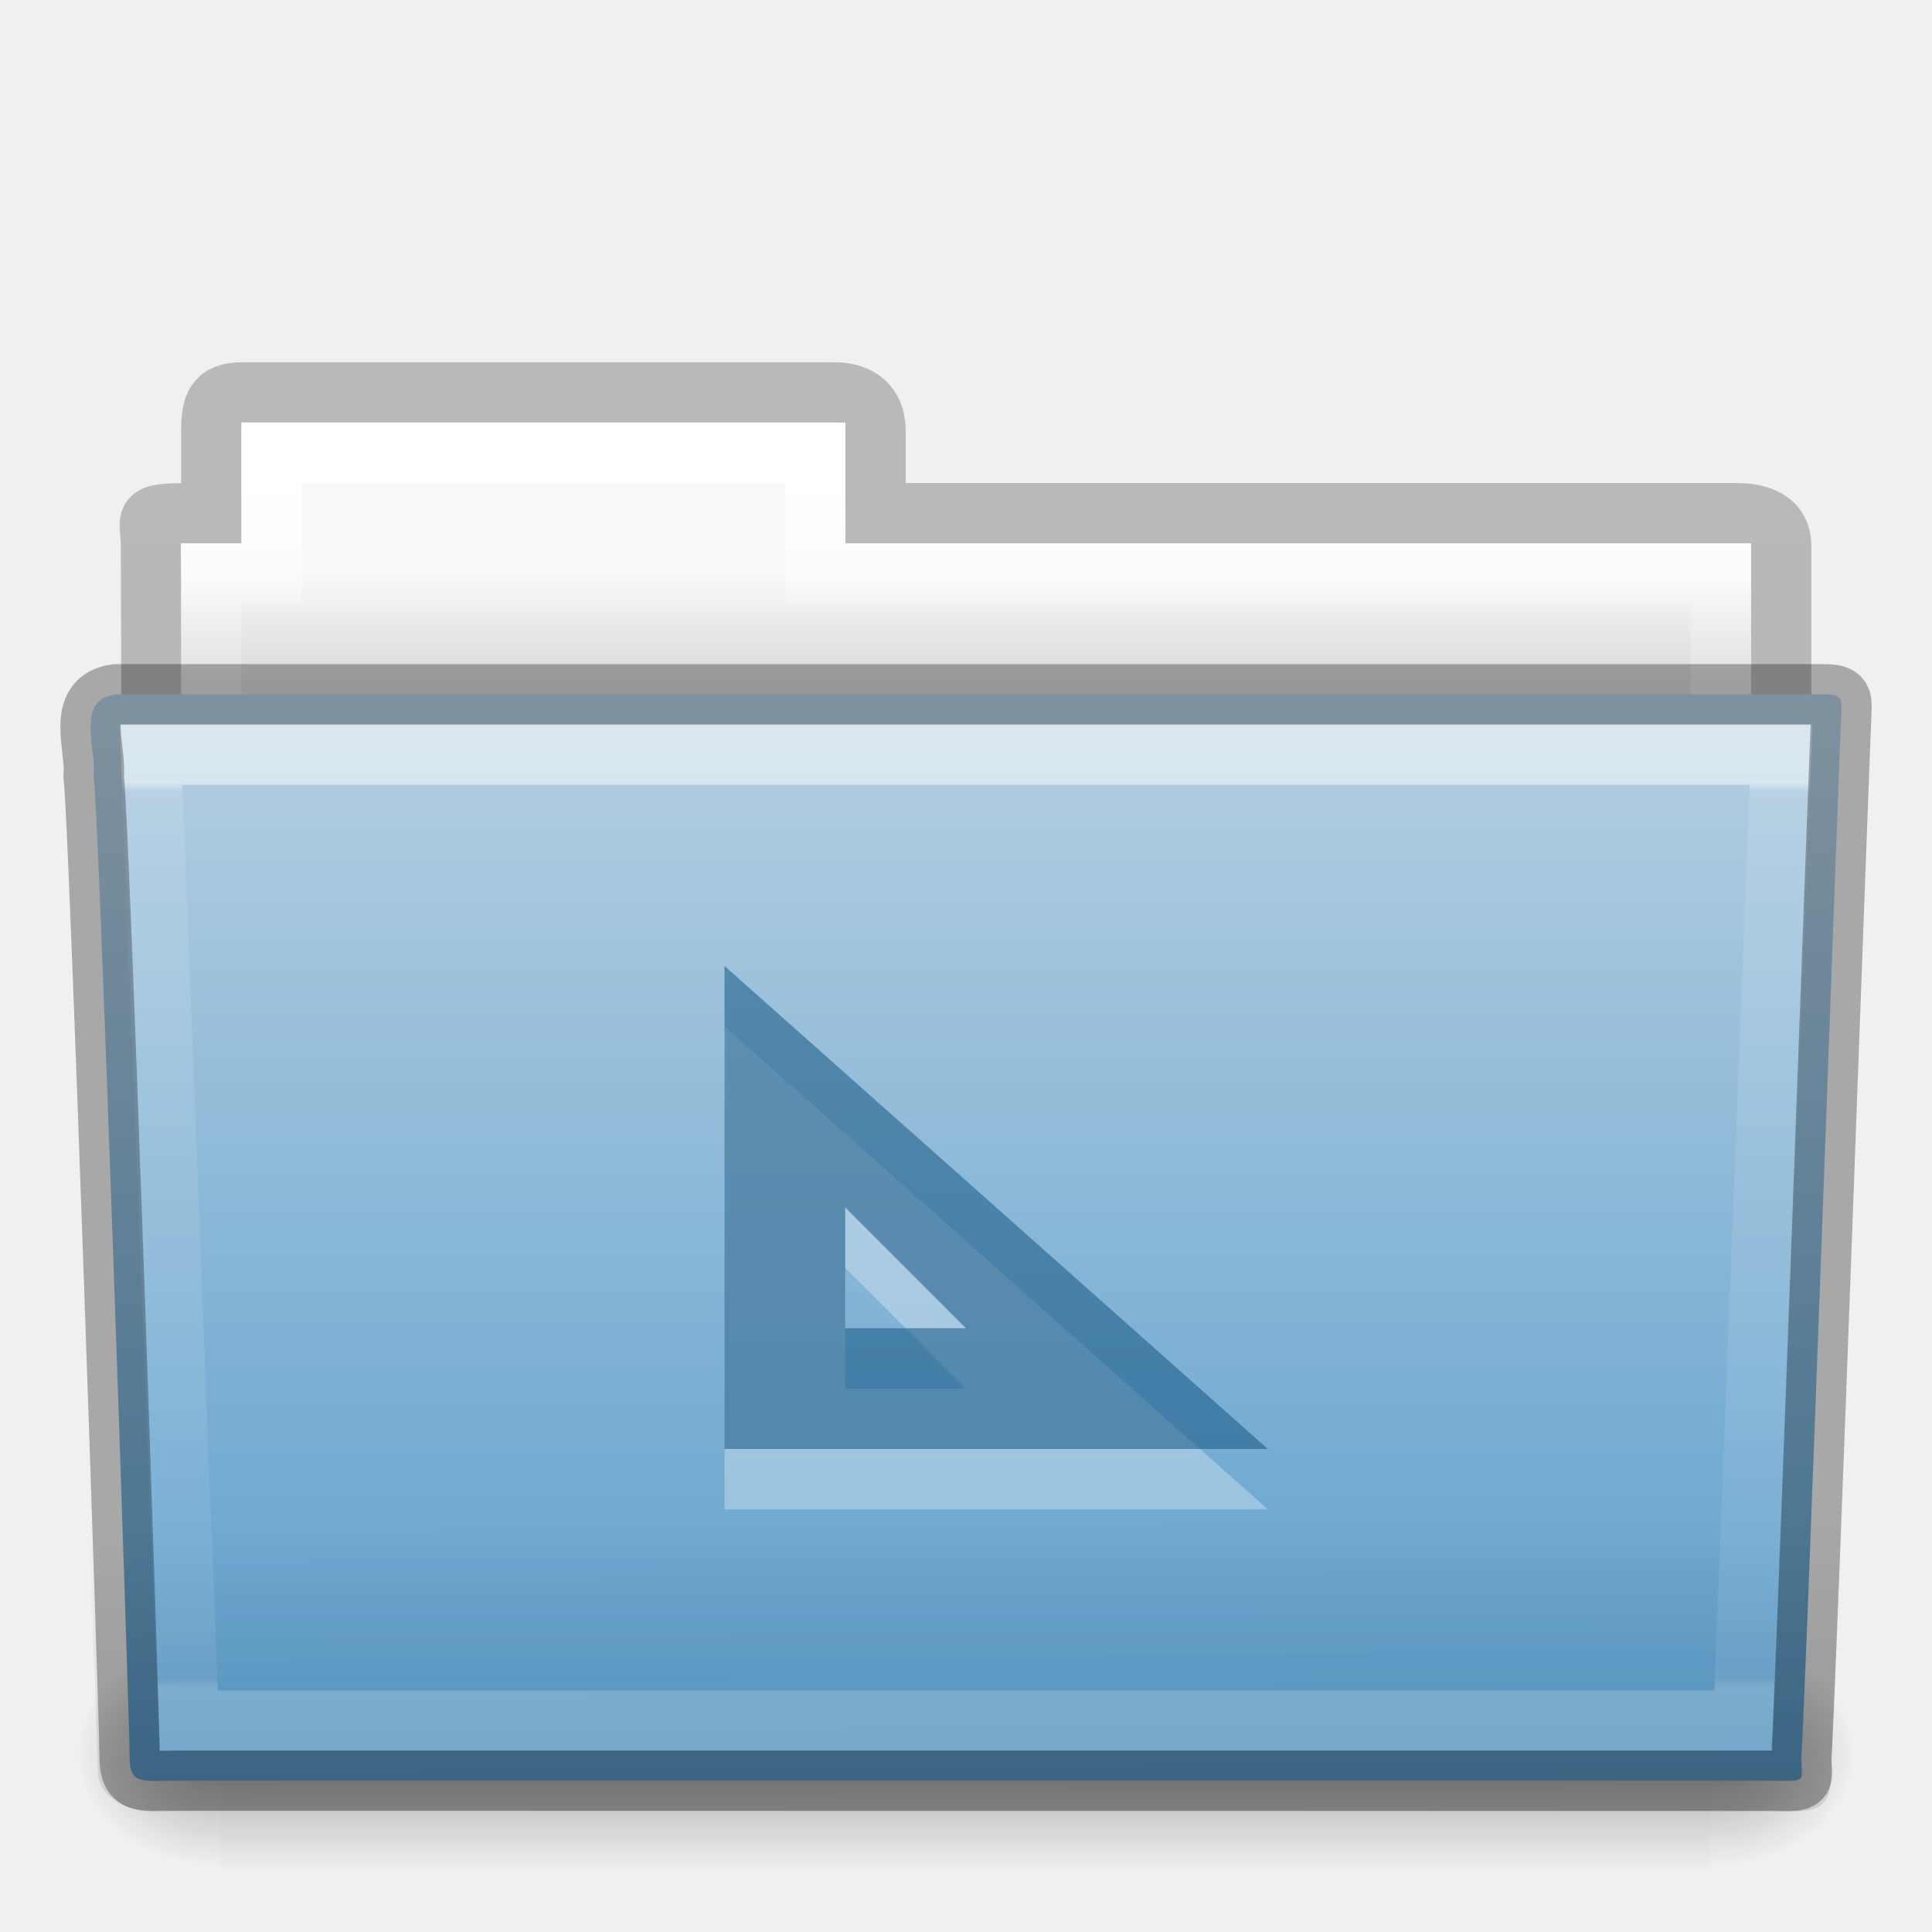
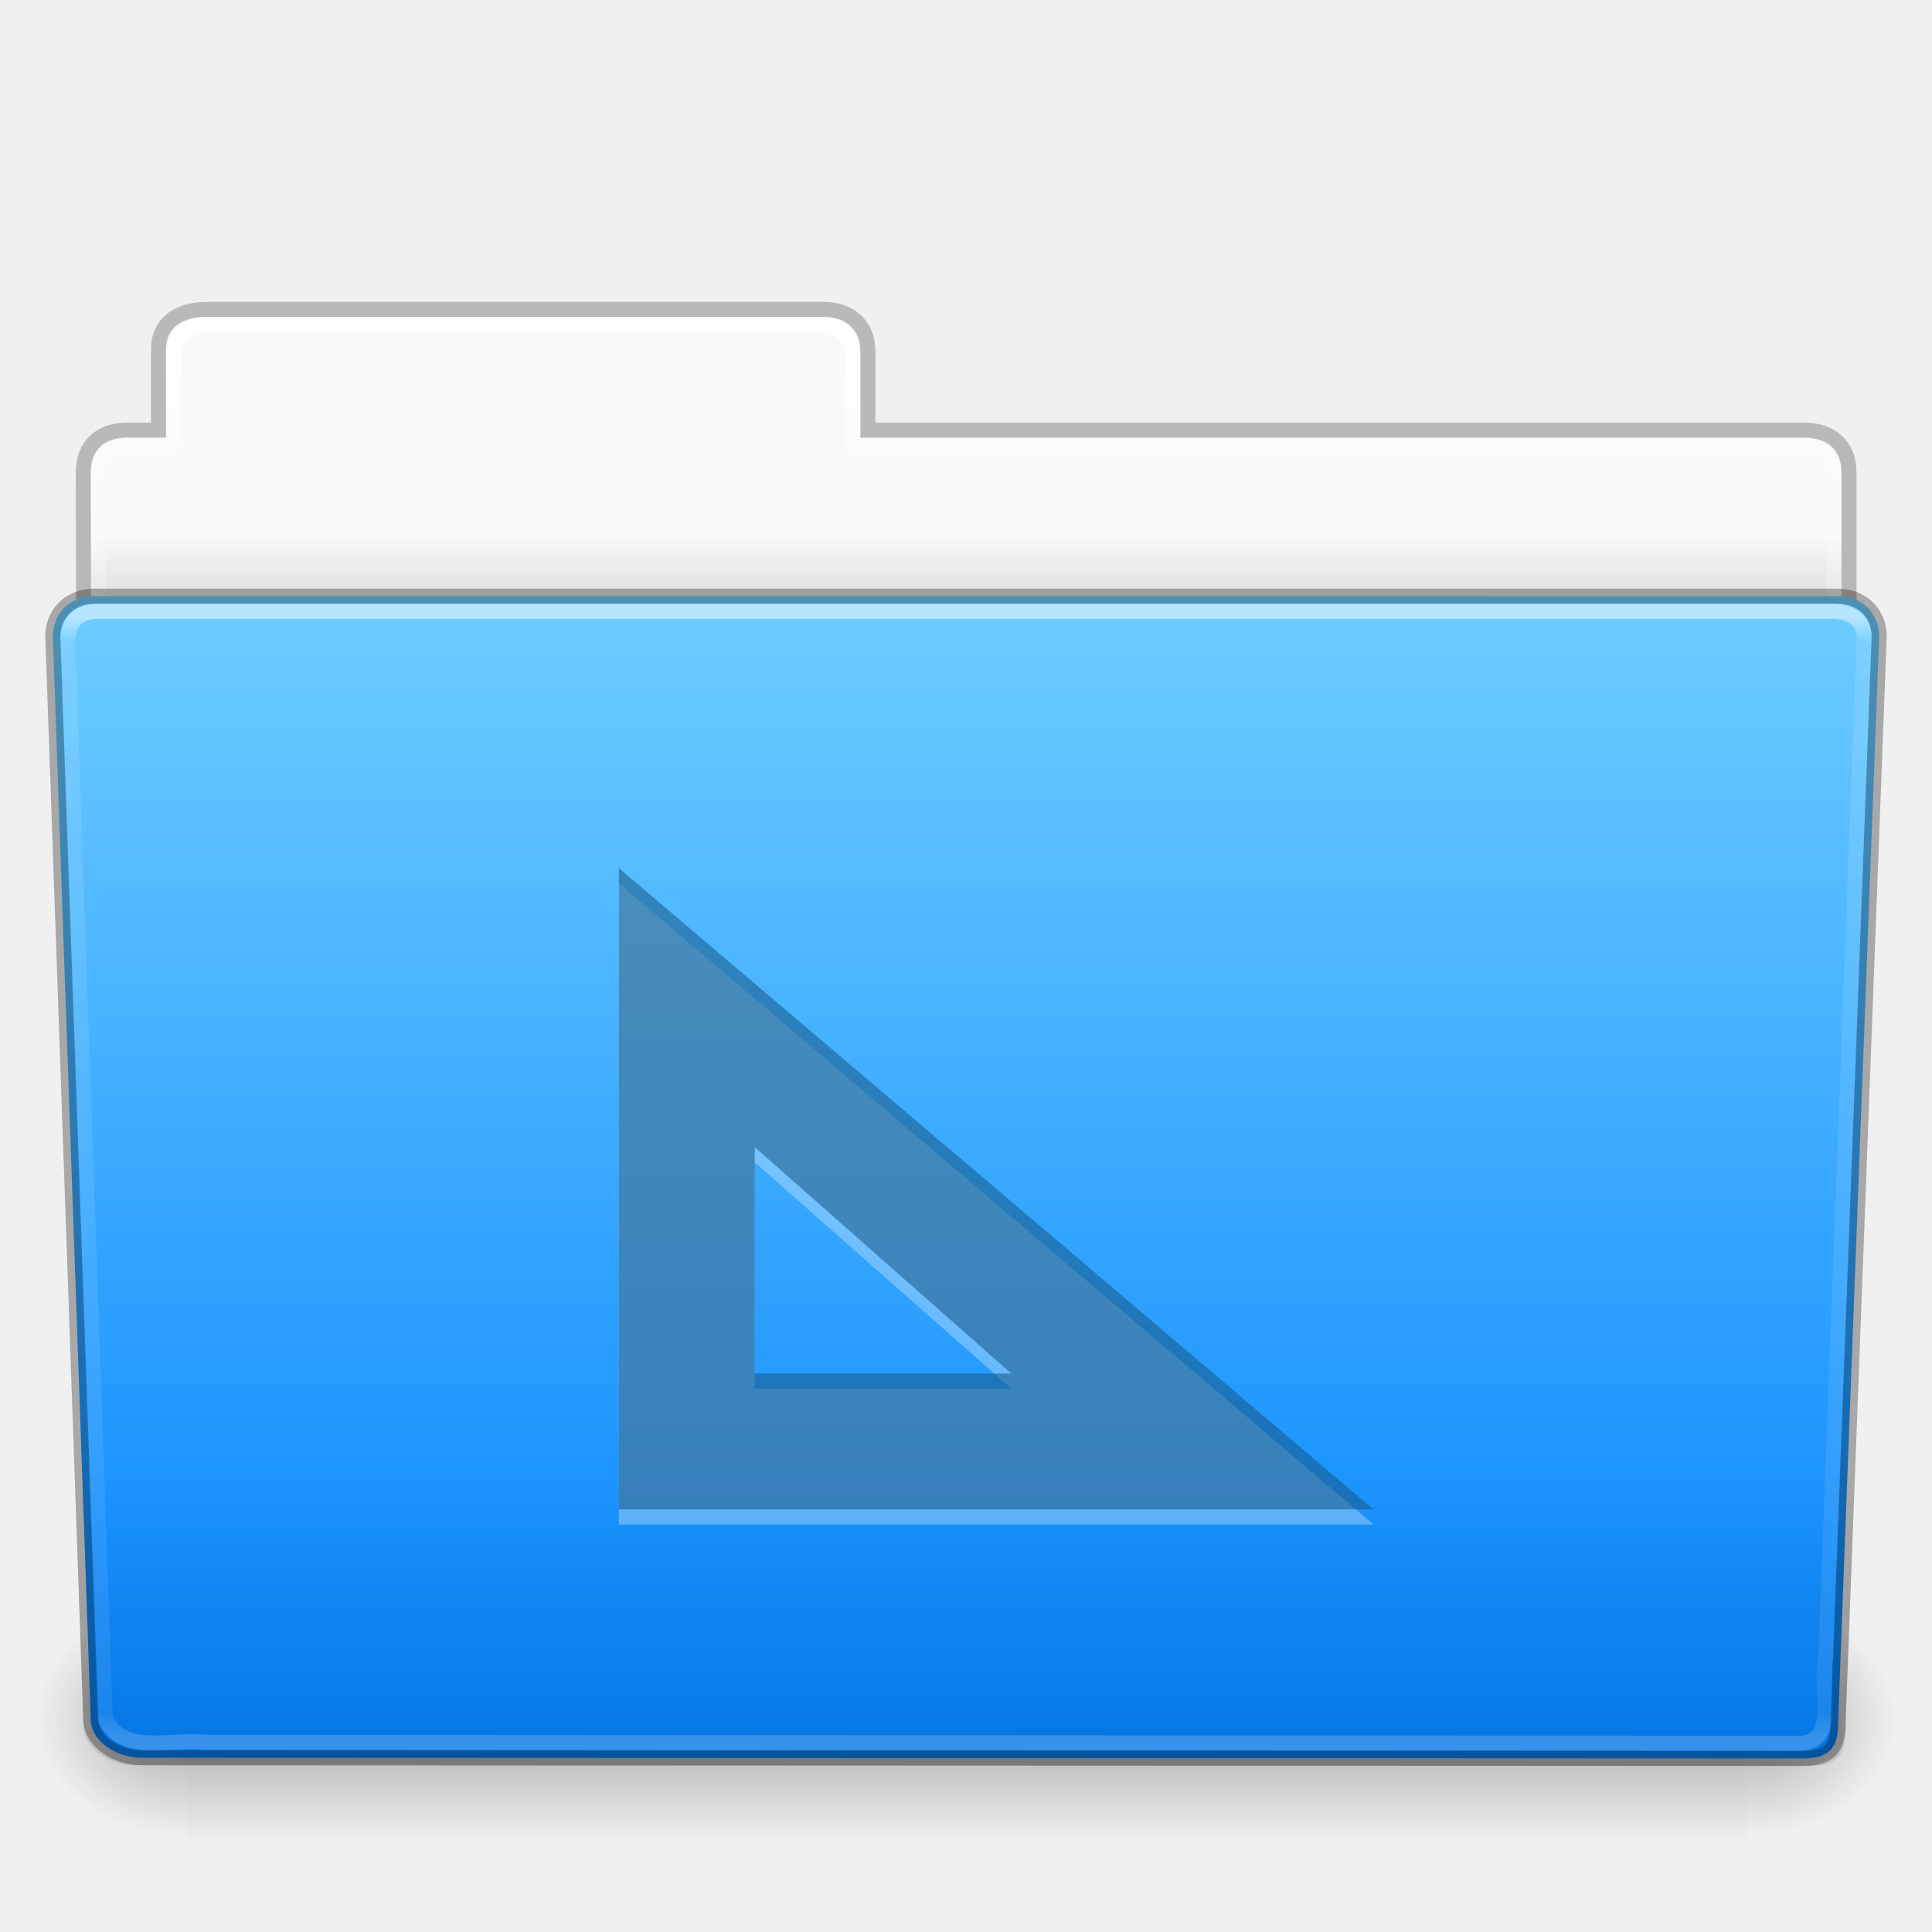
- <svg xmlns="http://www.w3.org/2000/svg" xmlns:xlink="http://www.w3.org/1999/xlink" width="32px" height="32px" id="svg16378" version="1.1">
-   <defs id="defs16380">
-     <linearGradient xlink:href="#linearGradient3454-2-5-0-3-4" id="linearGradient15169" gradientUnits="userSpaceOnUse" gradientTransform="matrix(0.8918614,0,0,1.053911,3.121269,5.412539)" x1="27.557" y1="7.163" x2="27.557" y2="21.387" />
-     <linearGradient id="linearGradient3454-2-5-0-3-4">
-       <stop offset="0" style="stop-color:#ffffff;stop-opacity:1" id="stop3456-4-9-38-1-8" />
-       <stop offset="0.01" style="stop-color:#ffffff;stop-opacity:0.235" id="stop3458-39-80-3-5-5" />
-       <stop offset="0.99" style="stop-color:#ffffff;stop-opacity:0.157" id="stop3460-7-0-2-4-2" />
-       <stop offset="1" style="stop-color:#ffffff;stop-opacity:0.392" id="stop3462-0-9-8-7-2" />
+ <svg xmlns="http://www.w3.org/2000/svg" xmlns:xlink="http://www.w3.org/1999/xlink" width="128" height="128" id="svg28106" version="1.1">
+   <defs id="defs28108">
+     <linearGradient xlink:href="#linearGradient8272" id="linearGradient22498" gradientUnits="userSpaceOnUse" gradientTransform="matrix(2.665841,0,0,2.717099,-143.3328,-69.19882)" x1="97.539" y1="16.962" x2="97.539" y2="44.261" />
+     <linearGradient id="linearGradient8272">
+       <stop offset="0" style="stop-color:#ffffff;stop-opacity:1" id="stop8274" />
+       <stop offset="0.022" style="stop-color:#ffffff;stop-opacity:0.235" id="stop8276" />
+       <stop offset="0.979" style="stop-color:#ffffff;stop-opacity:0.157" id="stop8278" />
+       <stop offset="1" style="stop-color:#ffffff;stop-opacity:0.392" id="stop8280" />
    </linearGradient>
-     <linearGradient xlink:href="#linearGradient6129-963-697-142-998-580-273-5" id="linearGradient15177" gradientUnits="userSpaceOnUse" gradientTransform="matrix(0.7467531,0,0,0.6554922,-1.921451,1.167619)" x1="22.935" y1="49.629" x2="22.809" y2="36.658" />
-     <linearGradient id="linearGradient6129-963-697-142-998-580-273-5">
-       <stop id="stop2661-1" style="stop-color:#0a0a0a;stop-opacity:0.498" offset="0" />
-       <stop id="stop2663-85" style="stop-color:#0a0a0a;stop-opacity:0" offset="1" />
+     <linearGradient xlink:href="#linearGradient6129-963-697-142-998-580-273" id="linearGradient22492" gradientUnits="userSpaceOnUse" gradientTransform="matrix(3.036796,0,0,2.69097,-8.883113,-65.36461)" x1="22.935" y1="49.629" x2="22.935" y2="36.599" />
+     <linearGradient id="linearGradient6129-963-697-142-998-580-273">
+       <stop id="stop2661" style="stop-color:#0a0a0a;stop-opacity:0.498" offset="0" />
+       <stop id="stop2663" style="stop-color:#0a0a0a;stop-opacity:0" offset="1" />
    </linearGradient>
-     <linearGradient xlink:href="#linearGradient4632-0-6-4-3-4" id="linearGradient15185" gradientUnits="userSpaceOnUse" gradientTransform="matrix(0.6444443,0,0,0.642857,0.5339594,0.892859)" x1="35.793" y1="17.118" x2="35.793" y2="43.761" />
-     <linearGradient id="linearGradient4632-0-6-4-3-4">
-       <stop style="stop-color:#b4cee1;stop-opacity:1;" offset="0" id="stop4634-4-4-7-7-4" />
-       <stop style="stop-color:#5d9fcd;stop-opacity:1;" offset="1" id="stop4636-3-1-5-1-3" />
+     <linearGradient xlink:href="#linearGradient4632-0-6-4" id="linearGradient22486" gradientUnits="userSpaceOnUse" gradientTransform="matrix(1,0,0,1.026667,147,-70.18659)" x1="-91" y1="44" x2="-91" y2="119.06" />
+     <linearGradient id="linearGradient4632-0-6-4">
+       <stop style="stop-color:#6fceff;stop-opacity:1;" offset="0" id="stop4634-4-4-7" />
+       <stop style="stop-color:#0484ff;stop-opacity:1;" offset="1" id="stop4636-3-1-5" />
    </linearGradient>
-     <linearGradient xlink:href="#linearGradient5048-585-0" id="linearGradient15195" gradientUnits="userSpaceOnUse" gradientTransform="matrix(0.05114282,0,0,0.01591575,-2.489957,22.29927)" x1="302.857" y1="366.648" x2="302.857" y2="609.505" />
-     <linearGradient id="linearGradient5048-585-0">
-       <stop id="stop2667-18" style="stop-color:#000000;stop-opacity:0" offset="0" />
-       <stop id="stop2669-9" style="stop-color:#000000;stop-opacity:1" offset="0.5" />
-       <stop id="stop2671-33" style="stop-color:#000000;stop-opacity:0" offset="1" />
+     <linearGradient xlink:href="#linearGradient5048-585" id="linearGradient22476" gradientUnits="userSpaceOnUse" gradientTransform="matrix(0.2134205,0,0,0.06641689,-13.14788,75.51857)" x1="302.857" y1="366.648" x2="302.857" y2="609.505" />
+     <linearGradient id="linearGradient5048-585">
+       <stop id="stop2667" style="stop-color:#000000;stop-opacity:0" offset="0" />
+       <stop id="stop2669" style="stop-color:#000000;stop-opacity:1" offset="0.5" />
+       <stop id="stop2671" style="stop-color:#000000;stop-opacity:0" offset="1" />
    </linearGradient>
-     <radialGradient xlink:href="#linearGradient5060-179-67" id="radialGradient15197" gradientUnits="userSpaceOnUse" gradientTransform="matrix(0.01983573,0,0,0.01591575,16.38765,22.29927)" cx="605.714" cy="486.648" fx="605.714" fy="486.648" r="117.143" />
-     <linearGradient id="linearGradient5060-179-67">
-       <stop id="stop2675-81" style="stop-color:#000000;stop-opacity:1" offset="0" />
-       <stop id="stop2677-2" style="stop-color:#000000;stop-opacity:0" offset="1" />
+     <radialGradient xlink:href="#linearGradient5060-179" id="radialGradient22478" gradientUnits="userSpaceOnUse" gradientTransform="matrix(0.08277507,0,0,0.06641689,65.62891,75.51857)" cx="605.714" cy="486.648" fx="605.714" fy="486.648" r="117.143" />
+     <linearGradient id="linearGradient5060-179">
+       <stop id="stop2675" style="stop-color:#000000;stop-opacity:1" offset="0" />
+       <stop id="stop2677" style="stop-color:#000000;stop-opacity:0" offset="1" />
    </linearGradient>
-     <radialGradient xlink:href="#linearGradient5060-820-4" id="radialGradient15199" gradientUnits="userSpaceOnUse" gradientTransform="matrix(-0.01983573,0,0,0.01591575,15.60139,22.29927)" cx="605.714" cy="486.648" fx="605.714" fy="486.648" r="117.143" />
-     <linearGradient id="linearGradient5060-820-4">
-       <stop id="stop2681-5" style="stop-color:#000000;stop-opacity:1" offset="0" />
-       <stop id="stop2683-00" style="stop-color:#000000;stop-opacity:0" offset="1" />
+     <radialGradient xlink:href="#linearGradient5060-820" id="radialGradient22480" gradientUnits="userSpaceOnUse" gradientTransform="matrix(-0.08277505,0,0,0.06641689,62.34783,75.51857)" cx="605.714" cy="486.648" fx="605.714" fy="486.648" r="117.143" />
+     <linearGradient id="linearGradient5060-820">
+       <stop id="stop2681" style="stop-color:#000000;stop-opacity:1" offset="0" />
+       <stop id="stop2683" style="stop-color:#000000;stop-opacity:0" offset="1" />
    </linearGradient>
-     <linearGradient xlink:href="#linearGradient4325" id="linearGradient15217" gradientUnits="userSpaceOnUse" gradientTransform="matrix(0.5438356,0,0,0.6146641,3.269319,5.091139)" x1="21.37" y1="4.732" x2="21.37" y2="34.143" />
-     <linearGradient id="linearGradient4325">
-       <stop offset="0" style="stop-color:#ffffff;stop-opacity:1" id="stop4327" />
-       <stop offset="0.111" style="stop-color:#ffffff;stop-opacity:0.235" id="stop4329" />
-       <stop offset="0.99" style="stop-color:#ffffff;stop-opacity:0.157" id="stop4331" />
-       <stop offset="1" style="stop-color:#ffffff;stop-opacity:0.392" id="stop4333" />
+     <linearGradient xlink:href="#linearGradient9235" id="linearGradient22466" gradientUnits="userSpaceOnUse" gradientTransform="matrix(2.665841,0,0,2.646908,-143.3328,-66.04951)" x1="97.539" y1="8.81" x2="97.539" y2="44.261" />
+     <linearGradient id="linearGradient9235">
+       <stop id="stop9237" style="stop-color:#ffffff;stop-opacity:1" offset="0" />
+       <stop id="stop9239" style="stop-color:#ffffff;stop-opacity:0.235" offset="0.109" />
+       <stop id="stop9241" style="stop-color:#ffffff;stop-opacity:0.157" offset="0.979" />
+       <stop id="stop9243" style="stop-color:#ffffff;stop-opacity:0.392" offset="1" />
    </linearGradient>
-     <linearGradient xlink:href="#linearGradient4646-7-4-3-5" id="linearGradient15225" gradientUnits="userSpaceOnUse" gradientTransform="matrix(0.6190476,0,0,0.6190476,-30.39137,1.428569)" x1="62.989" y1="13" x2="62.989" y2="16" />
-     <linearGradient id="linearGradient4646-7-4-3-5">
-       <stop offset="0" style="stop-color:#f9f9f9;stop-opacity:1" id="stop4648-8-0-3-6" />
-       <stop offset="1" style="stop-color:#d8d8d8;stop-opacity:1" id="stop4650-1-7-3-4" />
+     <linearGradient xlink:href="#linearGradient3104-8-8-97-4-6-11-5-5-1-0" id="linearGradient22460" gradientUnits="userSpaceOnUse" gradientTransform="matrix(2.168352,0,0,2.246465,141.9485,-68.59047)" x1="-51.786" y1="53.514" x2="-51.786" y2="3.634" />
+     <linearGradient id="linearGradient3104-8-8-97-4-6-11-5-5-1-0">
+       <stop offset="0" style="stop-color:#000000;stop-opacity:0.322" id="stop3106-5-4-3-5-0-2-1-0-1-2" />
+       <stop offset="1" style="stop-color:#000000;stop-opacity:0.278" id="stop3108-4-3-7-8-2-0-7-9-4-9" />
    </linearGradient>
-     <linearGradient id="linearGradient3104-8-8-97-4-6-11-5-5-0">
-       <stop offset="0" style="stop-color:#000000;stop-opacity:0.322" id="stop3106-5-4-3-5-0-2-1-0-6" />
-       <stop offset="1" style="stop-color:#000000;stop-opacity:0.278" id="stop3108-4-3-7-8-2-0-7-9-1" />
+     <linearGradient id="linearGradient6404-7-5">
+       <stop id="stop6406-1-8" style="stop-color:#f9f9f9;stop-opacity:1" offset="0" />
+       <stop id="stop6408-9-6" style="stop-color:#c9c9c9;stop-opacity:1" offset="1" />
    </linearGradient>
-     <linearGradient y2="3.634" x2="-51.786" y1="53.514" x1="-51.786" gradientTransform="matrix(0.5070338,0,0,0.5030026,68.02966,1.329769)" gradientUnits="userSpaceOnUse" id="linearGradient16376" xlink:href="#linearGradient3104-8-8-97-4-6-11-5-5-0" />
+     <linearGradient y2="16.998" x2="62.989" y1="14.091" x1="62.989" gradientTransform="matrix(2.72093,0,0,2.672258,-117.2202,-66.21387)" gradientUnits="userSpaceOnUse" id="linearGradient28104" xlink:href="#linearGradient6404-7-5" />
  </defs>
-   <g id="layer1">
-     <path d="m 4.001,6.5 c -0.433,0.005 -0.5,0.217 -0.5,0.635 l 0,1.365 c -1.246,0 -1,-0.002 -1,0.544 0.022,6.533 0,6.901 0,7.456 0.901,0 27,-2.349 27,-3.36 l 0,-4.096 c 0,-0.418 -0.348,-0.549 -0.781,-0.544 l -14.219,0 0,-1.365 c 0,-0.418 -0.264,-0.64 -0.698,-0.635 l -9.802,0 z" id="use7687" style="opacity:0.8;color:#000000;fill:none;stroke:url(#linearGradient16376);stroke-width:1;stroke-linecap:butt;stroke-linejoin:miter;stroke-miterlimit:4;stroke-opacity:1;stroke-dasharray:none;stroke-dashoffset:0;marker:none;visibility:visible;display:inline;overflow:visible;enable-background:accumulate" />
-     <path style="color:#000000;fill:url(#linearGradient15225);fill-opacity:1;fill-rule:nonzero;stroke:none;stroke-width:1;marker:none;visibility:visible;display:inline;overflow:visible;enable-background:accumulate" d="m 4.001,7 0,2 -1,0 0,4 26,0 0,-4 -15,0 0,-2 -10,0 z" id="use7689" />
-     <path style="color:#000000;fill:none;stroke:url(#linearGradient15217);stroke-width:1;stroke-linecap:round;stroke-linejoin:miter;stroke-miterlimit:4;stroke-opacity:1;stroke-dasharray:none;stroke-dashoffset:0;marker:none;visibility:visible;display:inline;overflow:visible;enable-background:accumulate" d="m 4.501,7.5 0,2 -1,0 0,4 25,0 0,-4 -15,0 0,-2 -9,0 z" id="use7691" />
-     <g transform="translate(6.1935663e-4,-1.000001)" id="use7693">
-       <rect width="24.695" height="3.865" x="3.647" y="28.135" id="rect15189" style="opacity:0.3;fill:url(#linearGradient15195);fill-opacity:1;fill-rule:nonzero;stroke:none;stroke-width:1;marker:none;visibility:visible;display:inline;overflow:visible" />
-       <path d="m 28.342,28.135 c 0,0 0,3.865 0,3.865 1.021,0.007 2.469,-0.866 2.469,-1.933 0,-1.067 -1.14,-1.932 -2.469,-1.932 z" id="path15191" style="opacity:0.3;fill:url(#radialGradient15197);fill-opacity:1;fill-rule:nonzero;stroke:none;stroke-width:1;marker:none;visibility:visible;display:inline;overflow:visible" />
-       <path d="m 3.647,28.135 c 0,0 0,3.865 0,3.865 -1.021,0.007 -2.469,-0.866 -2.469,-1.933 0,-1.067 1.14,-1.932 2.469,-1.932 z" id="path15193" style="opacity:0.3;fill:url(#radialGradient15199);fill-opacity:1;fill-rule:nonzero;stroke:none;stroke-width:1;marker:none;visibility:visible;display:inline;overflow:visible" />
+   <g id="layer1" transform="translate(0,64)">
+     <path id="use5361" d="m 13,-42.969 c -1.108,0 -2,0.892 -2,2 l 0,5.969 -3,0 c -1.108,0 -2,0.892 -2,2 l 0,11 c 0,1.108 0.892,2 2,2 l 112,0 c 1.108,0 2,-0.892 2,-2 l 0,-11 c 0,-1.108 -0.892,-2 -2,-2 l -63,0 0,-5.969 c 0,-1.108 -0.892,-2 -2,-2 l -42,0 z" style="color:#000000;fill:url(#linearGradient28104);fill-opacity:1;fill-rule:nonzero;stroke:none;stroke-width:1;marker:none;visibility:visible;display:inline;overflow:visible;enable-background:accumulate" />
+     <path style="opacity:0.8;color:#000000;fill:none;stroke:url(#linearGradient22460);stroke-width:1;stroke-linecap:butt;stroke-linejoin:miter;stroke-miterlimit:4;stroke-opacity:1;stroke-dasharray:none;stroke-dashoffset:0;marker:none;visibility:visible;display:inline;overflow:visible;enable-background:accumulate" id="use5363" d="m 13.663,-43.5 c -1.878,0.021 -3.163,0.914 -3.163,2.672 l 0,5.327 c -0.961,0 -1.477,-0.003 -2.104,0 -1.679,0.008 -2.878,0.945 -2.878,2.833 0.094,27.498 -0.018,28.922 -0.018,31.257 3.906,0 117,-9.887 117,-14.142 l 0,-17.142 c 0,-1.758 -1.158,-2.826 -3.036,-2.805 l -61.964,0 0,-5.199 c 0,-1.758 -1.187,-2.801 -2.948,-2.801 l -40.889,0 z" />
+     <path id="use5365" d="m 13.5,-42.5 c -1.108,0 -2,0.892 -2,2 l 0,6 -3,0 c -1.108,0 -2,0.892 -2,2 l 0,11 c 0,1.108 0.892,2 2,2 l 111,0 c 1.108,0 2,-0.892 2,-2 l 0,-11 c 0,-1.108 -0.892,-2 -2,-2 l -63,0 0,-6 c 0,-1.108 -0.892,-2 -2,-2 l -41,0 z" style="color:#000000;fill:none;stroke:url(#linearGradient22466);stroke-width:1;stroke-linecap:round;stroke-linejoin:round;stroke-miterlimit:4;stroke-opacity:1;stroke-dasharray:none;stroke-dashoffset:0;marker:none;visibility:visible;display:inline;overflow:visible;enable-background:accumulate" />
+     <g id="use5367" transform="matrix(1.002734,0,0,0.9919518,-0.1633134,-57.0664)">
+       <rect style="opacity:0.3;fill:url(#linearGradient22476);fill-opacity:1;fill-rule:nonzero;stroke:none;stroke-width:1;marker:none;visibility:visible;display:inline;overflow:visible" id="rect22470" y="99.87" x="12.463" height="16.13" width="103.052" />
+       <path style="opacity:0.3;fill:url(#radialGradient22478);fill-opacity:1;fill-rule:nonzero;stroke:none;stroke-width:1;marker:none;visibility:visible;display:inline;overflow:visible" id="path22472" d="m 115.514,99.871 c 0,0 0,16.129 0,16.129 4.263,0.03 10.305,-3.614 10.305,-8.066 0,-4.452 -4.757,-8.063 -10.305,-8.063 z" />
+       <path style="opacity:0.3;fill:url(#radialGradient22480);fill-opacity:1;fill-rule:nonzero;stroke:none;stroke-width:1;marker:none;visibility:visible;display:inline;overflow:visible" id="path22474" d="m 12.463,99.871 c 0,0 0,16.129 0,16.129 -4.263,0.03 -10.305,-3.614 -10.305,-8.066 0,-4.452 4.757,-8.063 10.305,-8.063 z" />
    </g>
-     <path d="m 1.927,11.5 c -0.691,0.08 -0.322,0.903 -0.377,1.365 0.08,0.299 0.598,15.718 0.598,16.247 0,0.46 0.227,0.382 0.801,0.382 8.499,0 17.898,0 26.397,0 0.619,0.014 0.488,0.007 0.488,-0.389 0.045,-0.203 0.64,-16.978 0.663,-17.243 0,-0.279 0.058,-0.362 -0.305,-0.362 -9.076,0 -19.188,0 -28.265,0 z" id="use7695" style="color:#000000;fill:url(#linearGradient15185);fill-opacity:1;fill-rule:nonzero;stroke:none;stroke-width:1;marker:none;visibility:visible;display:inline;overflow:visible;enable-background:accumulate" />
-     <path d="m 1.682,11 28.636,2.7e-4 c 0.414,0 0.682,0.292 0.682,0.655 l -0.673,17.712 c 0.01,0.459 -0.136,0.642 -0.617,0.632 l -27.256,-0.011 c -0.414,0 -0.831,-0.271 -0.831,-0.634 l -0.622,-17.698 c 0,-0.363 0.268,-0.655 0.682,-0.655 z" id="use7697" style="opacity:0.4;fill:url(#linearGradient15177);fill-opacity:1;stroke:none" />
-     <path style="opacity:0.5;color:#000000;fill:none;stroke:url(#linearGradient15169);stroke-width:1;stroke-linecap:round;stroke-linejoin:miter;stroke-miterlimit:4;stroke-opacity:1;stroke-dasharray:none;stroke-dashoffset:0;marker:none;visibility:visible;display:inline;overflow:visible;enable-background:accumulate" d="m 2.501,12.5 0.625,16 25.749,0 0.625,-16 z" id="use7699" />
-     <path d="m 1.927,11.5 c -0.691,0.08 -0.322,0.903 -0.377,1.365 0.08,0.299 0.598,15.718 0.598,16.247 0,0.46 0.227,0.382 0.801,0.382 8.499,0 17.898,0 26.397,0 0.619,0.014 0.488,0.007 0.488,-0.389 0.045,-0.203 0.64,-16.978 0.663,-17.243 0,-0.279 0.058,-0.362 -0.305,-0.362 -9.076,0 -19.188,0 -28.265,0 z" id="path3388-5-53" style="opacity:0.3;color:#000000;fill:none;stroke:#000000;stroke-width:1;stroke-linecap:round;stroke-linejoin:round;stroke-miterlimit:4;stroke-opacity:1;stroke-dasharray:none;stroke-dashoffset:0;marker:none;visibility:visible;display:inline;overflow:visible;enable-background:accumulate" />
-     <path d="m 12,17 0,8 9,0 z m 2,4 2,2 -2,0 z" style="font-size:medium;font-style:normal;font-variant:normal;font-weight:normal;font-stretch:normal;text-indent:0;text-align:start;text-decoration:none;line-height:normal;letter-spacing:normal;word-spacing:normal;text-transform:none;direction:ltr;block-progression:tb;writing-mode:lr-tb;text-anchor:start;baseline-shift:baseline;opacity:0.3;color:#000000;fill:#ffffff;fill-opacity:1;stroke:none;stroke-width:5;marker:none;visibility:visible;display:inline;overflow:visible;enable-background:accumulate;font-family:Sans;-inkscape-font-specification:Sans" id="path4048" />
-     <path style="font-size:medium;font-style:normal;font-variant:normal;font-weight:normal;font-stretch:normal;text-indent:0;text-align:start;text-decoration:none;line-height:normal;letter-spacing:normal;word-spacing:normal;text-transform:none;direction:ltr;block-progression:tb;writing-mode:lr-tb;text-anchor:start;baseline-shift:baseline;color:#000000;fill:#175785;fill-opacity:0.553;stroke:none;stroke-width:5;marker:none;visibility:visible;display:inline;overflow:visible;enable-background:accumulate;font-family:Sans;-inkscape-font-specification:Sans" d="m 12,16 0,8 9,0 z m 2,4 2,2 -2,0 z" id="path181" />
+     <path style="fill:url(#linearGradient22486);fill-opacity:1;fill-rule:nonzero;stroke:none;stroke-width:1;marker:none;visibility:visible;display:inline;overflow:visible;enable-background:accumulate" id="use5369" d="m 6.25,-24.5 115.5,0.001 c 1.669,0 2.75,1.184 2.75,2.655 l -2.716,71.781 c 0.039,1.862 -0.55,2.6 -2.489,2.561 L 9.362,52.452 c -1.669,0 -3.351,-1.099 -3.351,-2.571 l -2.51,-71.725 c 0,-1.472 1.081,-2.656 2.75,-2.656 z" />
+     <path style="opacity:0.4;fill:url(#linearGradient22492);fill-opacity:1;stroke:none" id="use5371" d="m 5.773,-25 116.455,0.001 c 1.682,0 2.773,1.199 2.773,2.69 l -2.739,72.713 c 0.039,1.886 -0.555,2.634 -2.509,2.595 L 8.91,52.951 c -1.682,0 -3.379,-1.113 -3.379,-2.604 l -2.531,-72.656 c 0,-1.491 1.09,-2.691 2.773,-2.691 z" />
+     <path id="use5373" d="m 6.25,-23.5 c -2.849,0.297 -1.409,3.767 -1.64,5.72 0.786,22.548 1.575,45.096 2.359,67.644 1.189,2.49 4.43,1.282 6.638,1.574 35.235,0.021 70.47,0.041 105.705,0.062 2.566,-0.165 1.157,-3.818 1.654,-5.656 0.855,-22.569 2.543,-67.571 2.543,-67.571 0,-1.162 -0.78,-1.773 -2.207,-1.773 -37.089,0 -77.962,0 -115.052,0 z" style="opacity:0.5;fill:none;stroke:url(#linearGradient22498);stroke-width:1;stroke-linecap:round;stroke-linejoin:round;stroke-miterlimit:4;stroke-opacity:1;stroke-dasharray:none;stroke-dashoffset:0;marker:none;visibility:visible;display:inline;overflow:visible;enable-background:accumulate" />
+     <path d="m 6.25,-24.5 115.5,0.001 c 1.669,0 2.75,1.184 2.75,2.655 l -2.716,71.781 c 0.039,1.862 -0.55,2.6 -2.489,2.561 L 9.362,52.452 c -1.669,0 -3.351,-1.099 -3.351,-2.571 l -2.51,-71.725 c 0,-1.472 1.081,-2.656 2.75,-2.656 z" id="path3369-7-3" style="opacity:0.3;fill:none;stroke:#000000;stroke-width:1;stroke-linecap:round;stroke-linejoin:round;stroke-miterlimit:4;stroke-opacity:1;stroke-dasharray:none;stroke-dashoffset:0;marker:none;visibility:visible;display:inline;overflow:visible;enable-background:accumulate" />
+     <path d="M 41,-5.484 41,37 91,37 z M 50,13 67,28 50,28 z" style="font-size:medium;font-style:normal;font-variant:normal;font-weight:normal;font-stretch:normal;text-indent:0;text-align:start;text-decoration:none;line-height:normal;letter-spacing:normal;word-spacing:normal;text-transform:none;direction:ltr;block-progression:tb;writing-mode:lr-tb;text-anchor:start;baseline-shift:baseline;opacity:0.3;color:#000000;fill:#ffffff;fill-opacity:1;stroke:none;stroke-width:5;marker:none;visibility:visible;display:inline;overflow:visible;enable-background:accumulate;font-family:Sans;-inkscape-font-specification:Sans" id="path4048" />
+     <path style="font-size:medium;font-style:normal;font-variant:normal;font-weight:normal;font-stretch:normal;text-indent:0;text-align:start;text-decoration:none;line-height:normal;letter-spacing:normal;word-spacing:normal;text-transform:none;direction:ltr;block-progression:tb;writing-mode:lr-tb;text-anchor:start;baseline-shift:baseline;color:#000000;fill:#175785;fill-opacity:0.553;stroke:none;stroke-width:5;marker:none;visibility:visible;display:inline;overflow:visible;enable-background:accumulate;font-family:Sans;-inkscape-font-specification:Sans" d="M 41,-6.484 41,36 91,36 z M 50,12 67,27 50,27 z" id="path181" />
  </g>
</svg>
